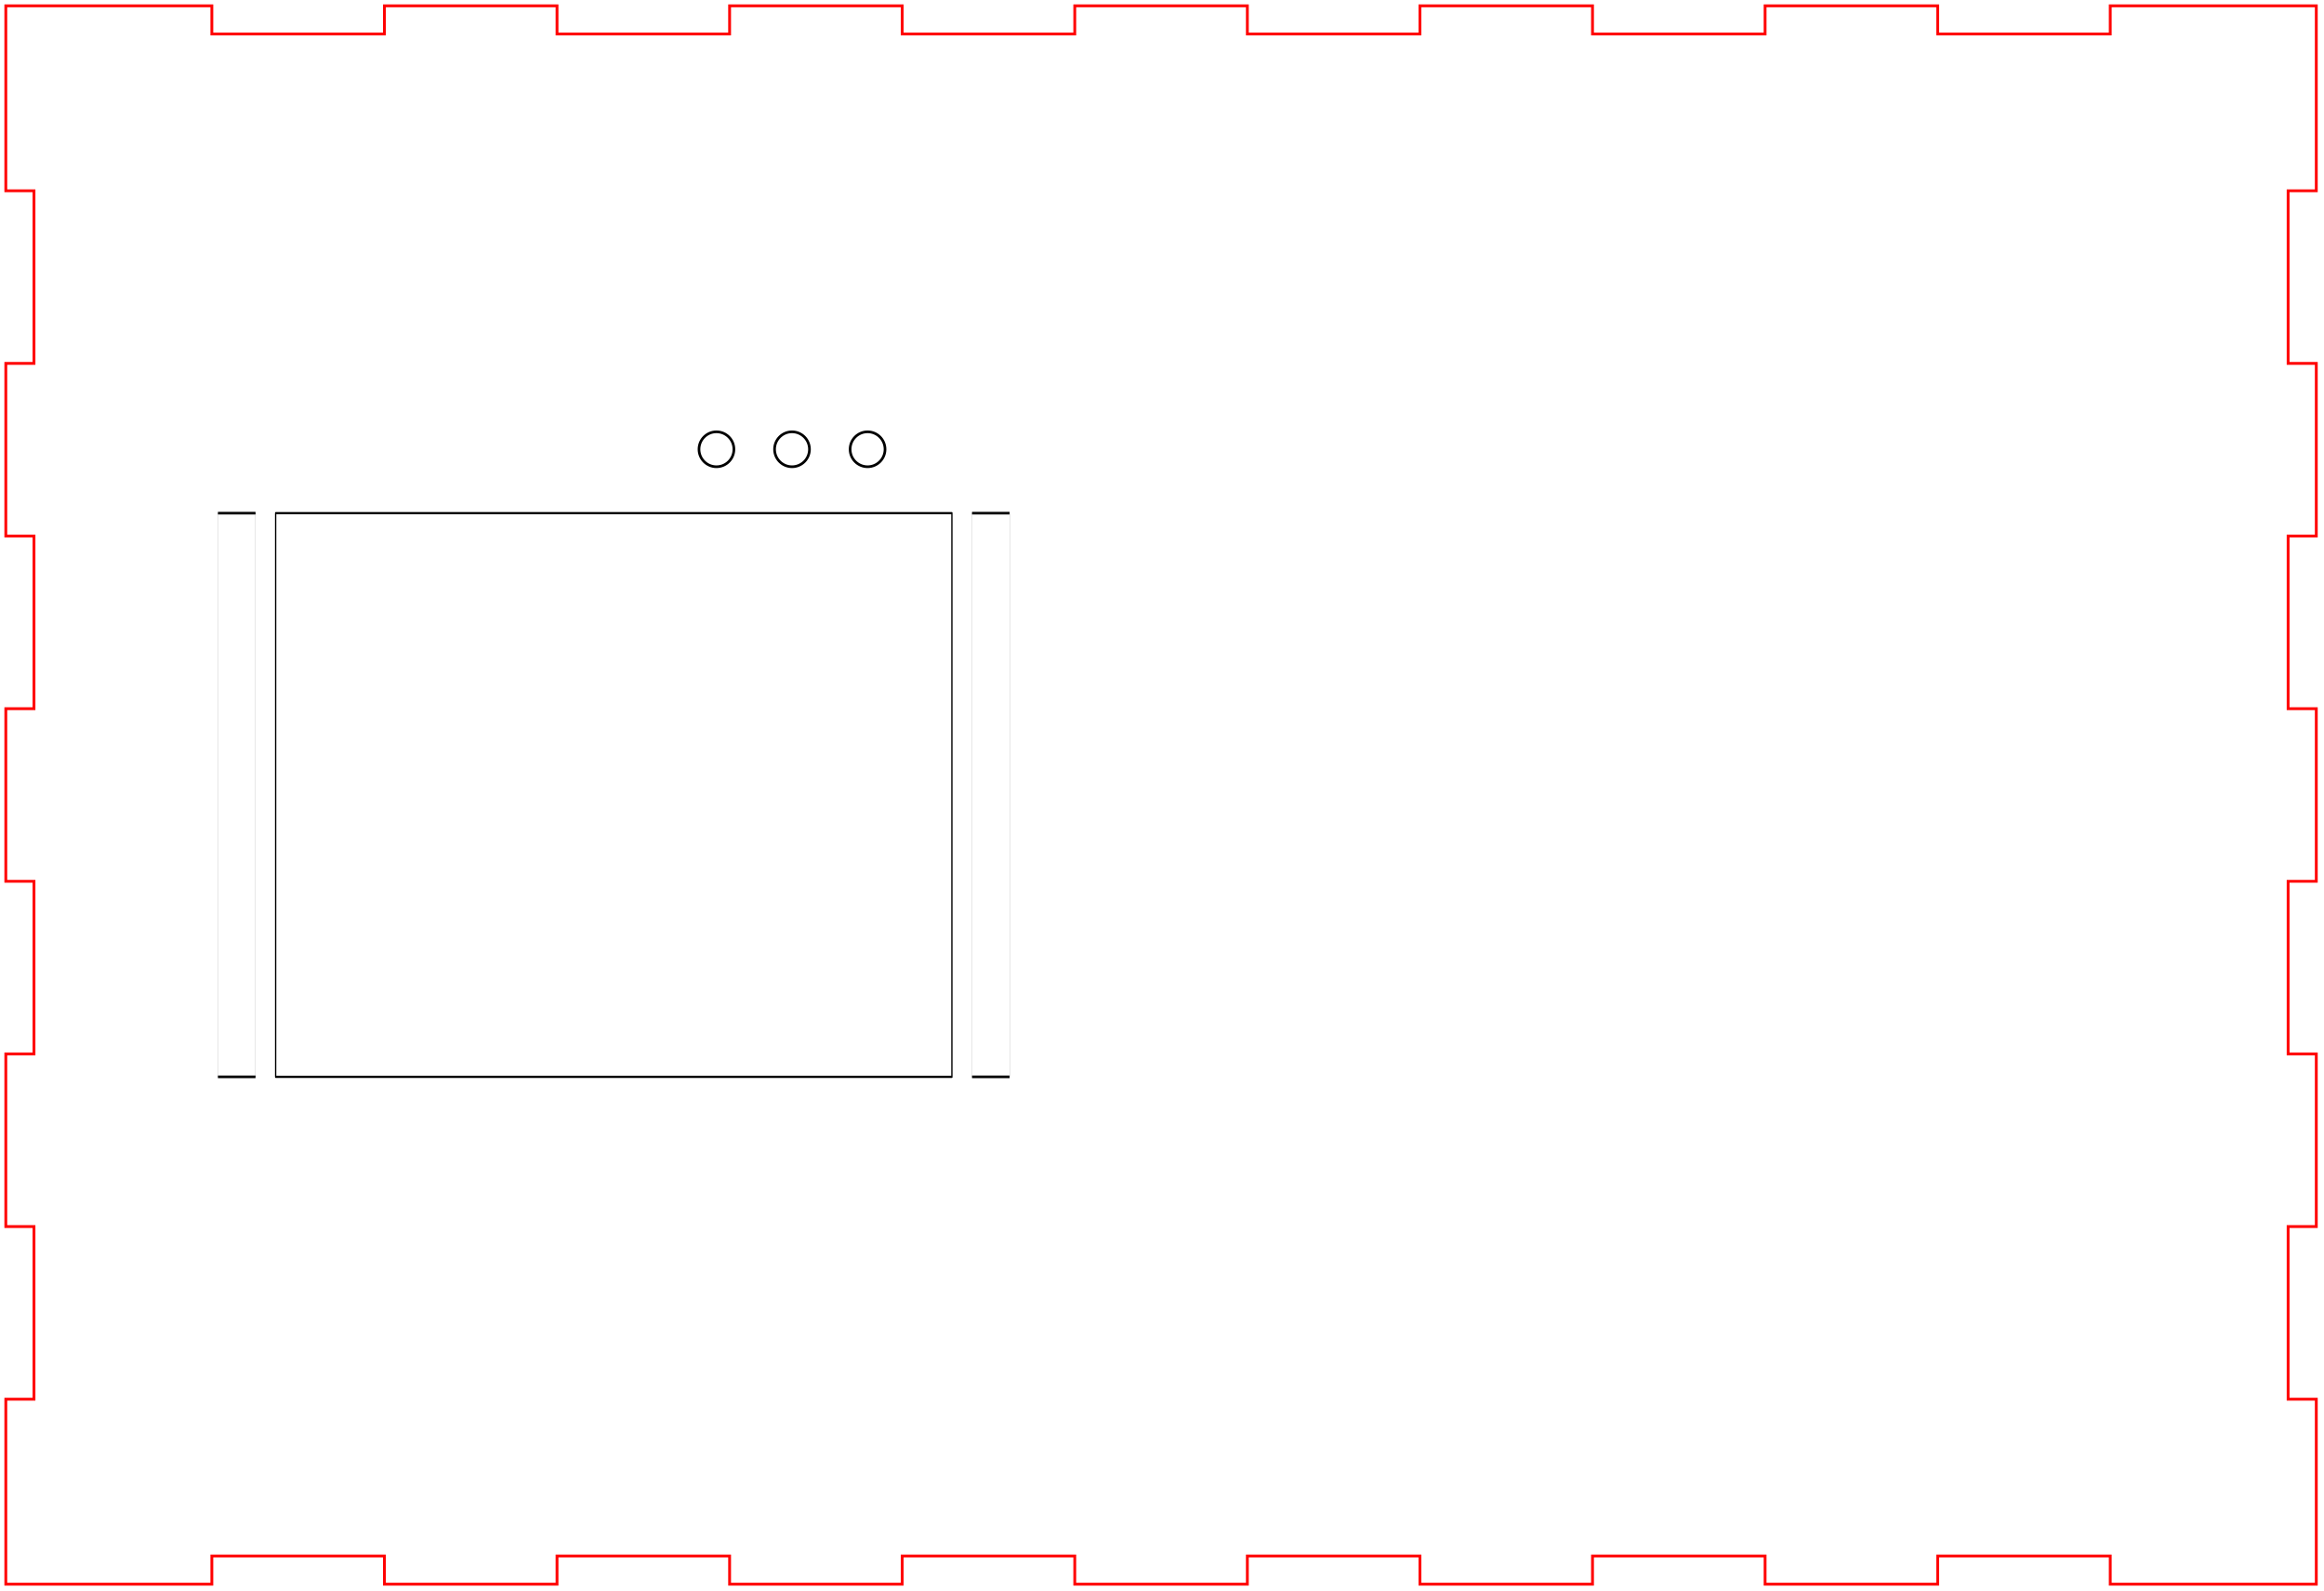
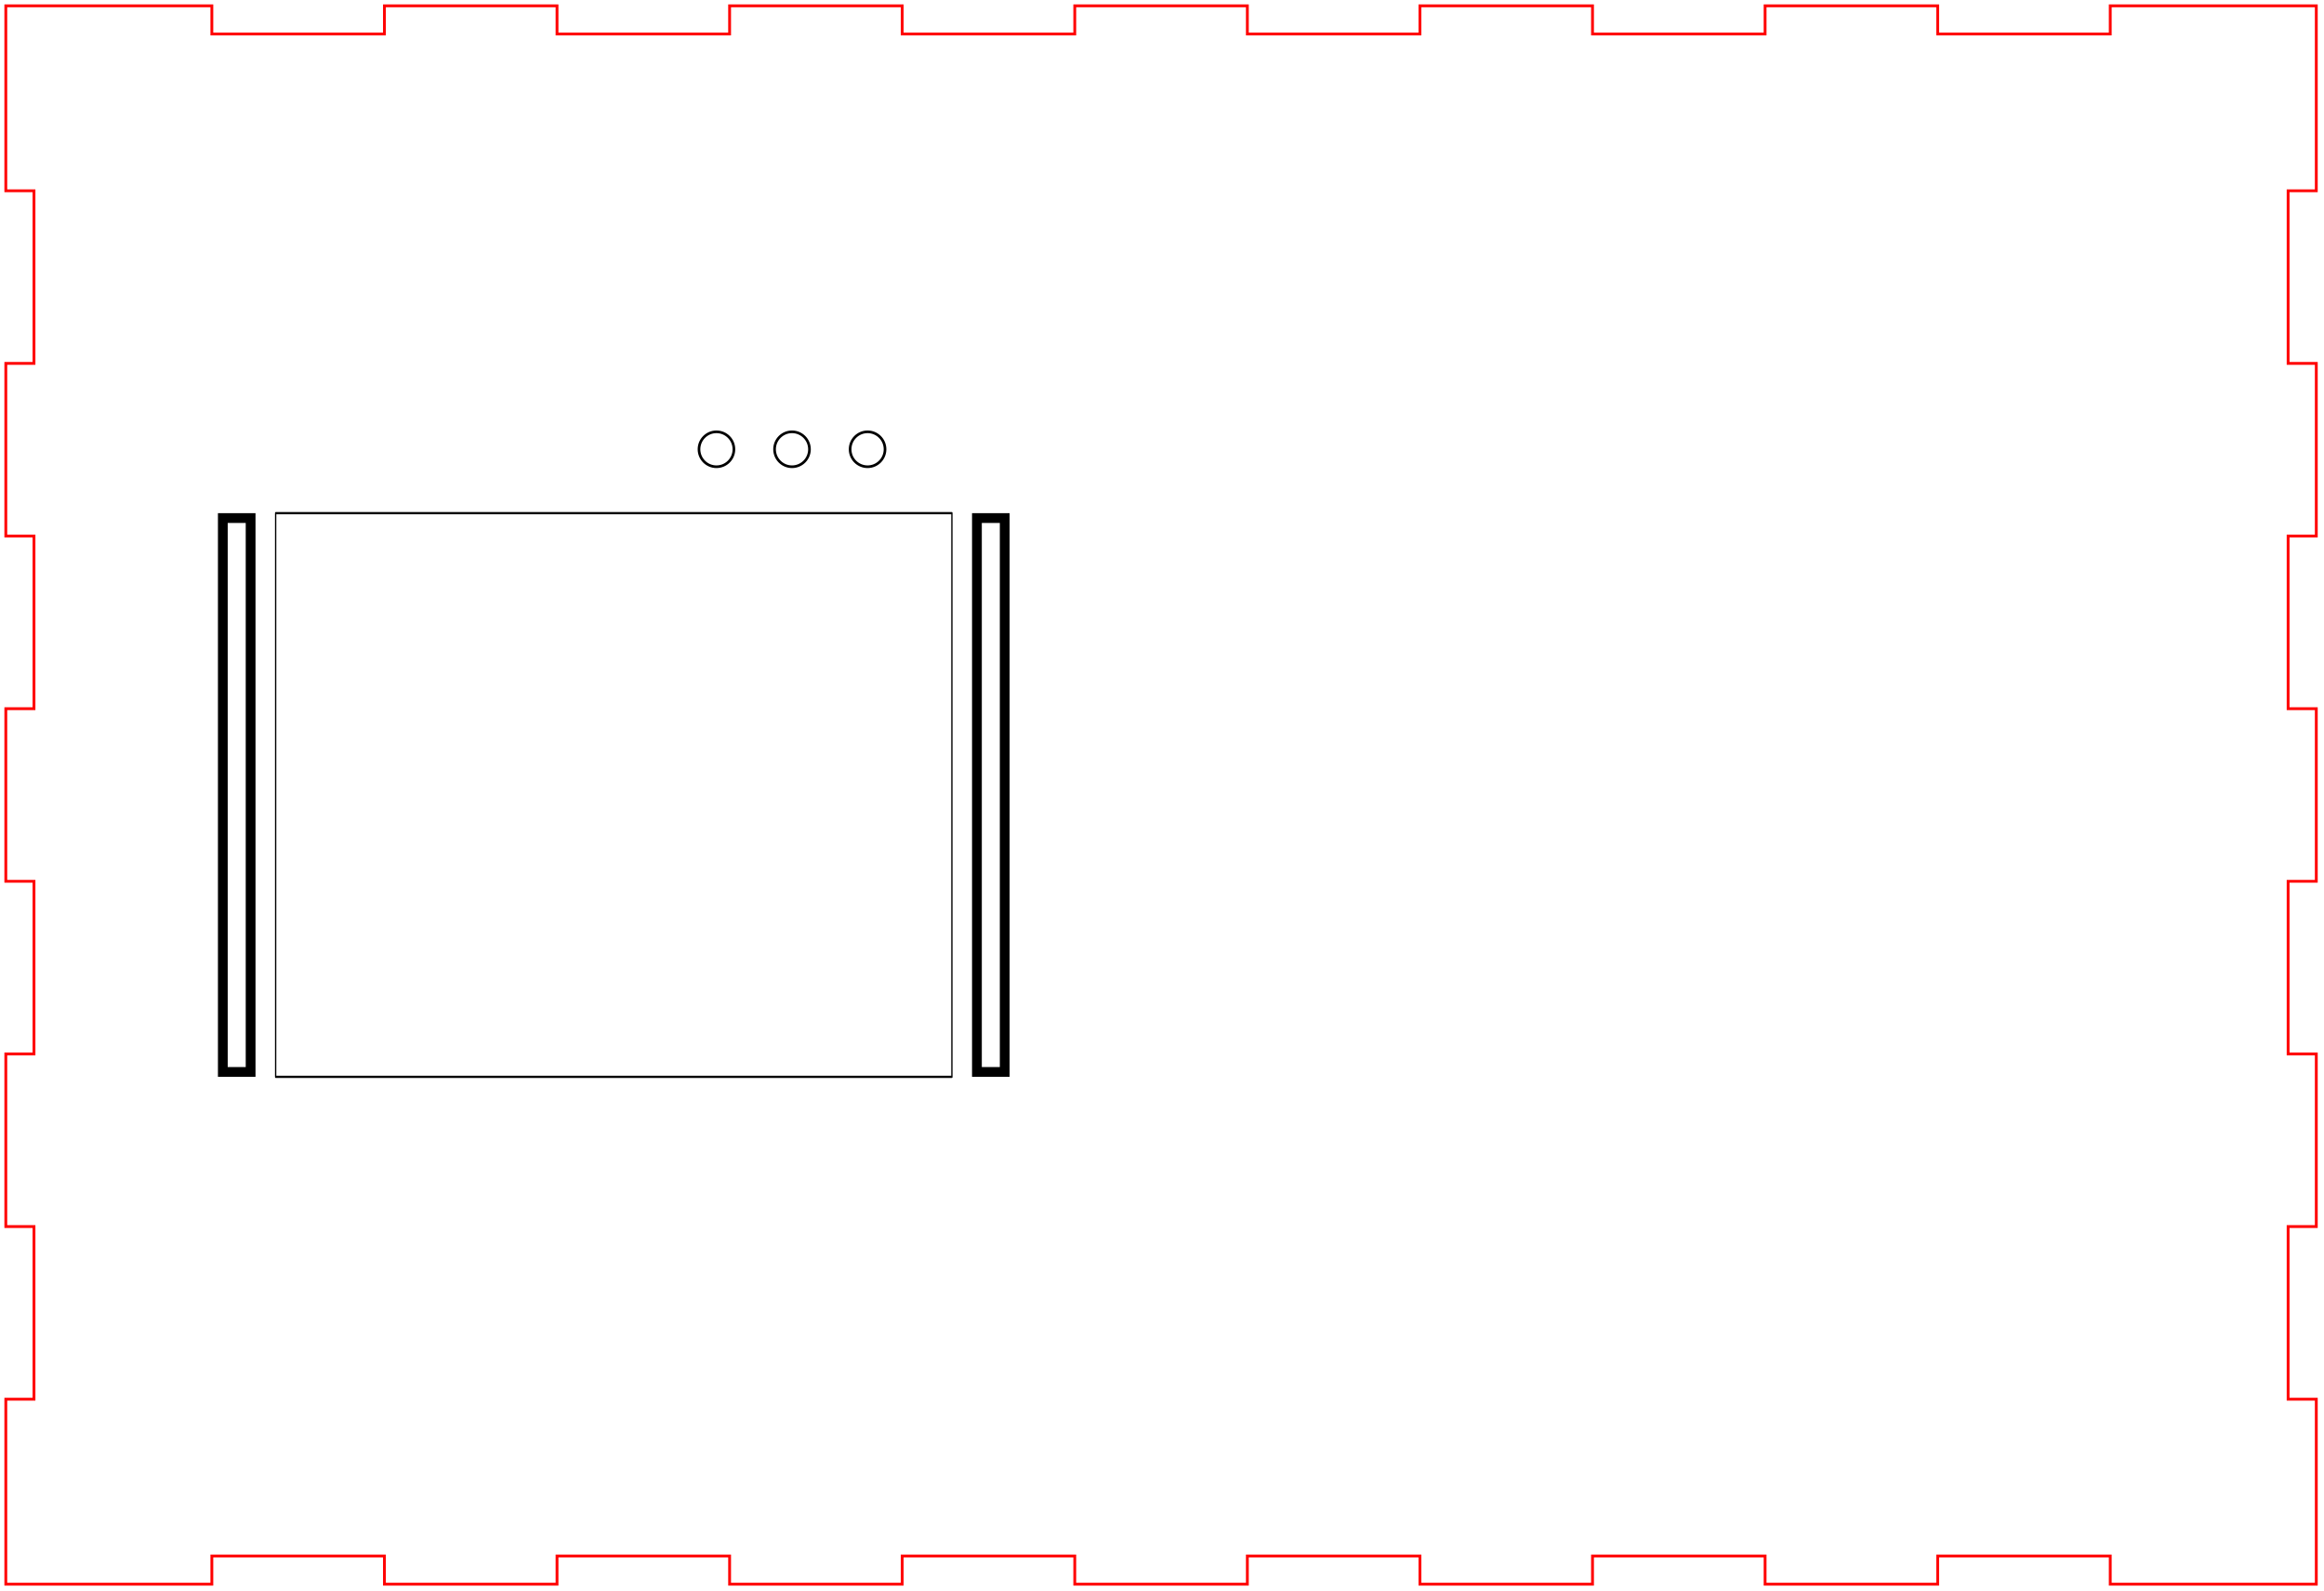
<svg xmlns="http://www.w3.org/2000/svg" width="100%" height="100%" viewBox="0 0 1169 800" version="1.1" xml:space="preserve" style="fill-rule:evenodd;clip-rule:evenodd;stroke-linecap:round;">
  <g id="front_outsideCutPath" transform="matrix(1,0,0,1,2.92189,-799.283)">
    <path d="M-0,802.205L-0,895.218L14.173,895.218L14.173,982.029L-0,982.029L-0,1068.84L14.173,1068.84L14.173,1155.65L-0,1155.65L-0,1242.46L14.173,1242.46L14.173,1329.27L-0,1329.27L-0,1416.08L14.173,1416.08L14.173,1502.89L-0,1502.89L-0,1595.91L103.643,1595.91L103.643,1581.73L190.454,1581.73L190.454,1595.91L277.265,1595.91L277.265,1581.73L364.076,1581.73L364.076,1595.91L450.887,1595.91L450.887,1581.73L537.698,1581.73L537.698,1595.91L624.509,1595.91L624.509,1581.73L711.32,1581.73L711.32,1595.91L798.131,1595.91L798.131,1581.73L884.942,1581.73L884.942,1595.91L971.753,1595.91L971.753,1581.73L1058.56,1581.73L1058.56,1595.91L1162.2,1595.91L1162.2,1502.89L1148.03,1502.89L1148.03,1416.08L1162.2,1416.08L1162.2,1329.27L1148.03,1329.27L1148.03,1242.46L1162.2,1242.46L1162.2,1155.65L1148.03,1155.65L1148.03,1068.84L1162.2,1068.84L1162.2,982.029L1148.03,982.029L1148.03,895.218L1162.2,895.218L1162.2,802.205L1058.56,802.205L1058.56,816.378L971.753,816.378L971.753,802.205L884.942,802.205L884.942,816.378L798.131,816.378L798.131,802.205L711.32,802.205L711.32,816.378L624.509,816.378L624.509,802.205L537.698,802.205L537.698,816.378L450.887,816.378L450.887,802.205L364.076,802.205L364.076,816.378L277.265,816.378L277.265,802.205L190.454,802.205L190.454,816.378L103.643,816.378L103.643,802.205L-0,802.205Z" style="fill:none;stroke:rgb(255,0,0);stroke-width:1.42px;" />
  </g>
  <g transform="matrix(1,0,0,1,-25.814,0)">
    <g id="Bildschrim" transform="matrix(0.746205,0,0,1.24721,90.9035,-1085.07)">
      <rect x="98.587" y="1076.9" width="455.85" height="227.279" style="fill:none;stroke:black;stroke-width:0.89px;stroke-linejoin:round;stroke-miterlimit:1.5;" />
    </g>
    <g id="Bildschrim1" transform="matrix(0.0414558,0,0,1.24721,510.674,-1085.07)">
-       <rect x="98.587" y="1076.9" width="455.85" height="227.279" style="fill:none;stroke:black;stroke-width:1.04px;stroke-linejoin:round;stroke-miterlimit:1.5;" />
+       <path d="M554.437,1076.9L98.587,1076.9L98.587,1304.18L554.437,1304.18L554.437,1076.9ZM435.796,1080.84C435.796,1108.46 435.796,1272.62 435.796,1300.24C435.796,1300.24 217.228,1300.24 217.228,1300.24C217.228,1300.24 217.228,1110.72 217.228,1080.84L435.796,1080.84Z" />
    </g>
    <g id="Bildschrim2" transform="matrix(0.0414558,0,0,1.24721,131.351,-1085.07)">
-       <rect x="98.587" y="1076.9" width="455.85" height="227.279" style="fill:none;stroke:black;stroke-width:1.04px;stroke-linejoin:round;stroke-miterlimit:1.5;" />
+       <path d="M554.437,1076.9L98.587,1076.9L98.587,1304.18L554.437,1304.18L554.437,1076.9ZM435.796,1080.84L435.796,1300.24C435.796,1300.24 217.228,1300.24 217.228,1300.24C217.228,1272.62 217.228,1108.46 217.228,1080.84L435.796,1080.84Z" />
    </g>
  </g>
  <g transform="matrix(1,0,0,1,17.6662,0)">
    <g id="Buttons">
      <g transform="matrix(1.09099,0,0,1.09099,-259.307,-177.137)">
        <path d="M586.655,360.788C591.435,360.788 595.316,364.669 595.316,369.449C595.316,374.229 591.435,378.11 586.655,378.11C581.875,378.11 577.994,374.229 577.994,369.449C577.994,364.669 581.875,360.788 586.655,360.788ZM586.655,362.01C590.76,362.01 594.093,365.343 594.093,369.449C594.093,373.554 590.76,376.887 586.655,376.887C582.549,376.887 579.216,373.554 579.216,369.449C579.216,365.343 582.549,362.01 586.655,362.01Z" />
      </g>
      <g transform="matrix(1.09099,0,0,1.09099,-297.315,-177.137)">
        <path d="M586.655,360.788C591.435,360.788 595.316,364.669 595.316,369.449C595.316,374.229 591.435,378.11 586.655,378.11C581.875,378.11 577.994,374.229 577.994,369.449C577.994,364.669 581.875,360.788 586.655,360.788ZM586.655,362.01C590.76,362.01 594.093,365.343 594.093,369.449C594.093,373.554 590.76,376.887 586.655,376.887C582.549,376.887 579.216,373.554 579.216,369.449C579.216,365.343 582.549,362.01 586.655,362.01Z" />
      </g>
      <g transform="matrix(1.09099,0,0,1.09099,-221.298,-177.137)">
        <path d="M586.655,360.788C591.435,360.788 595.316,364.669 595.316,369.449C595.316,374.229 591.435,378.11 586.655,378.11C581.875,378.11 577.994,374.229 577.994,369.449C577.994,364.669 581.875,360.788 586.655,360.788ZM586.655,362.01C590.76,362.01 594.093,365.343 594.093,369.449C594.093,373.554 590.76,376.887 586.655,376.887C582.549,376.887 579.216,373.554 579.216,369.449C579.216,365.343 582.549,362.01 586.655,362.01Z" />
      </g>
    </g>
  </g>
</svg>
